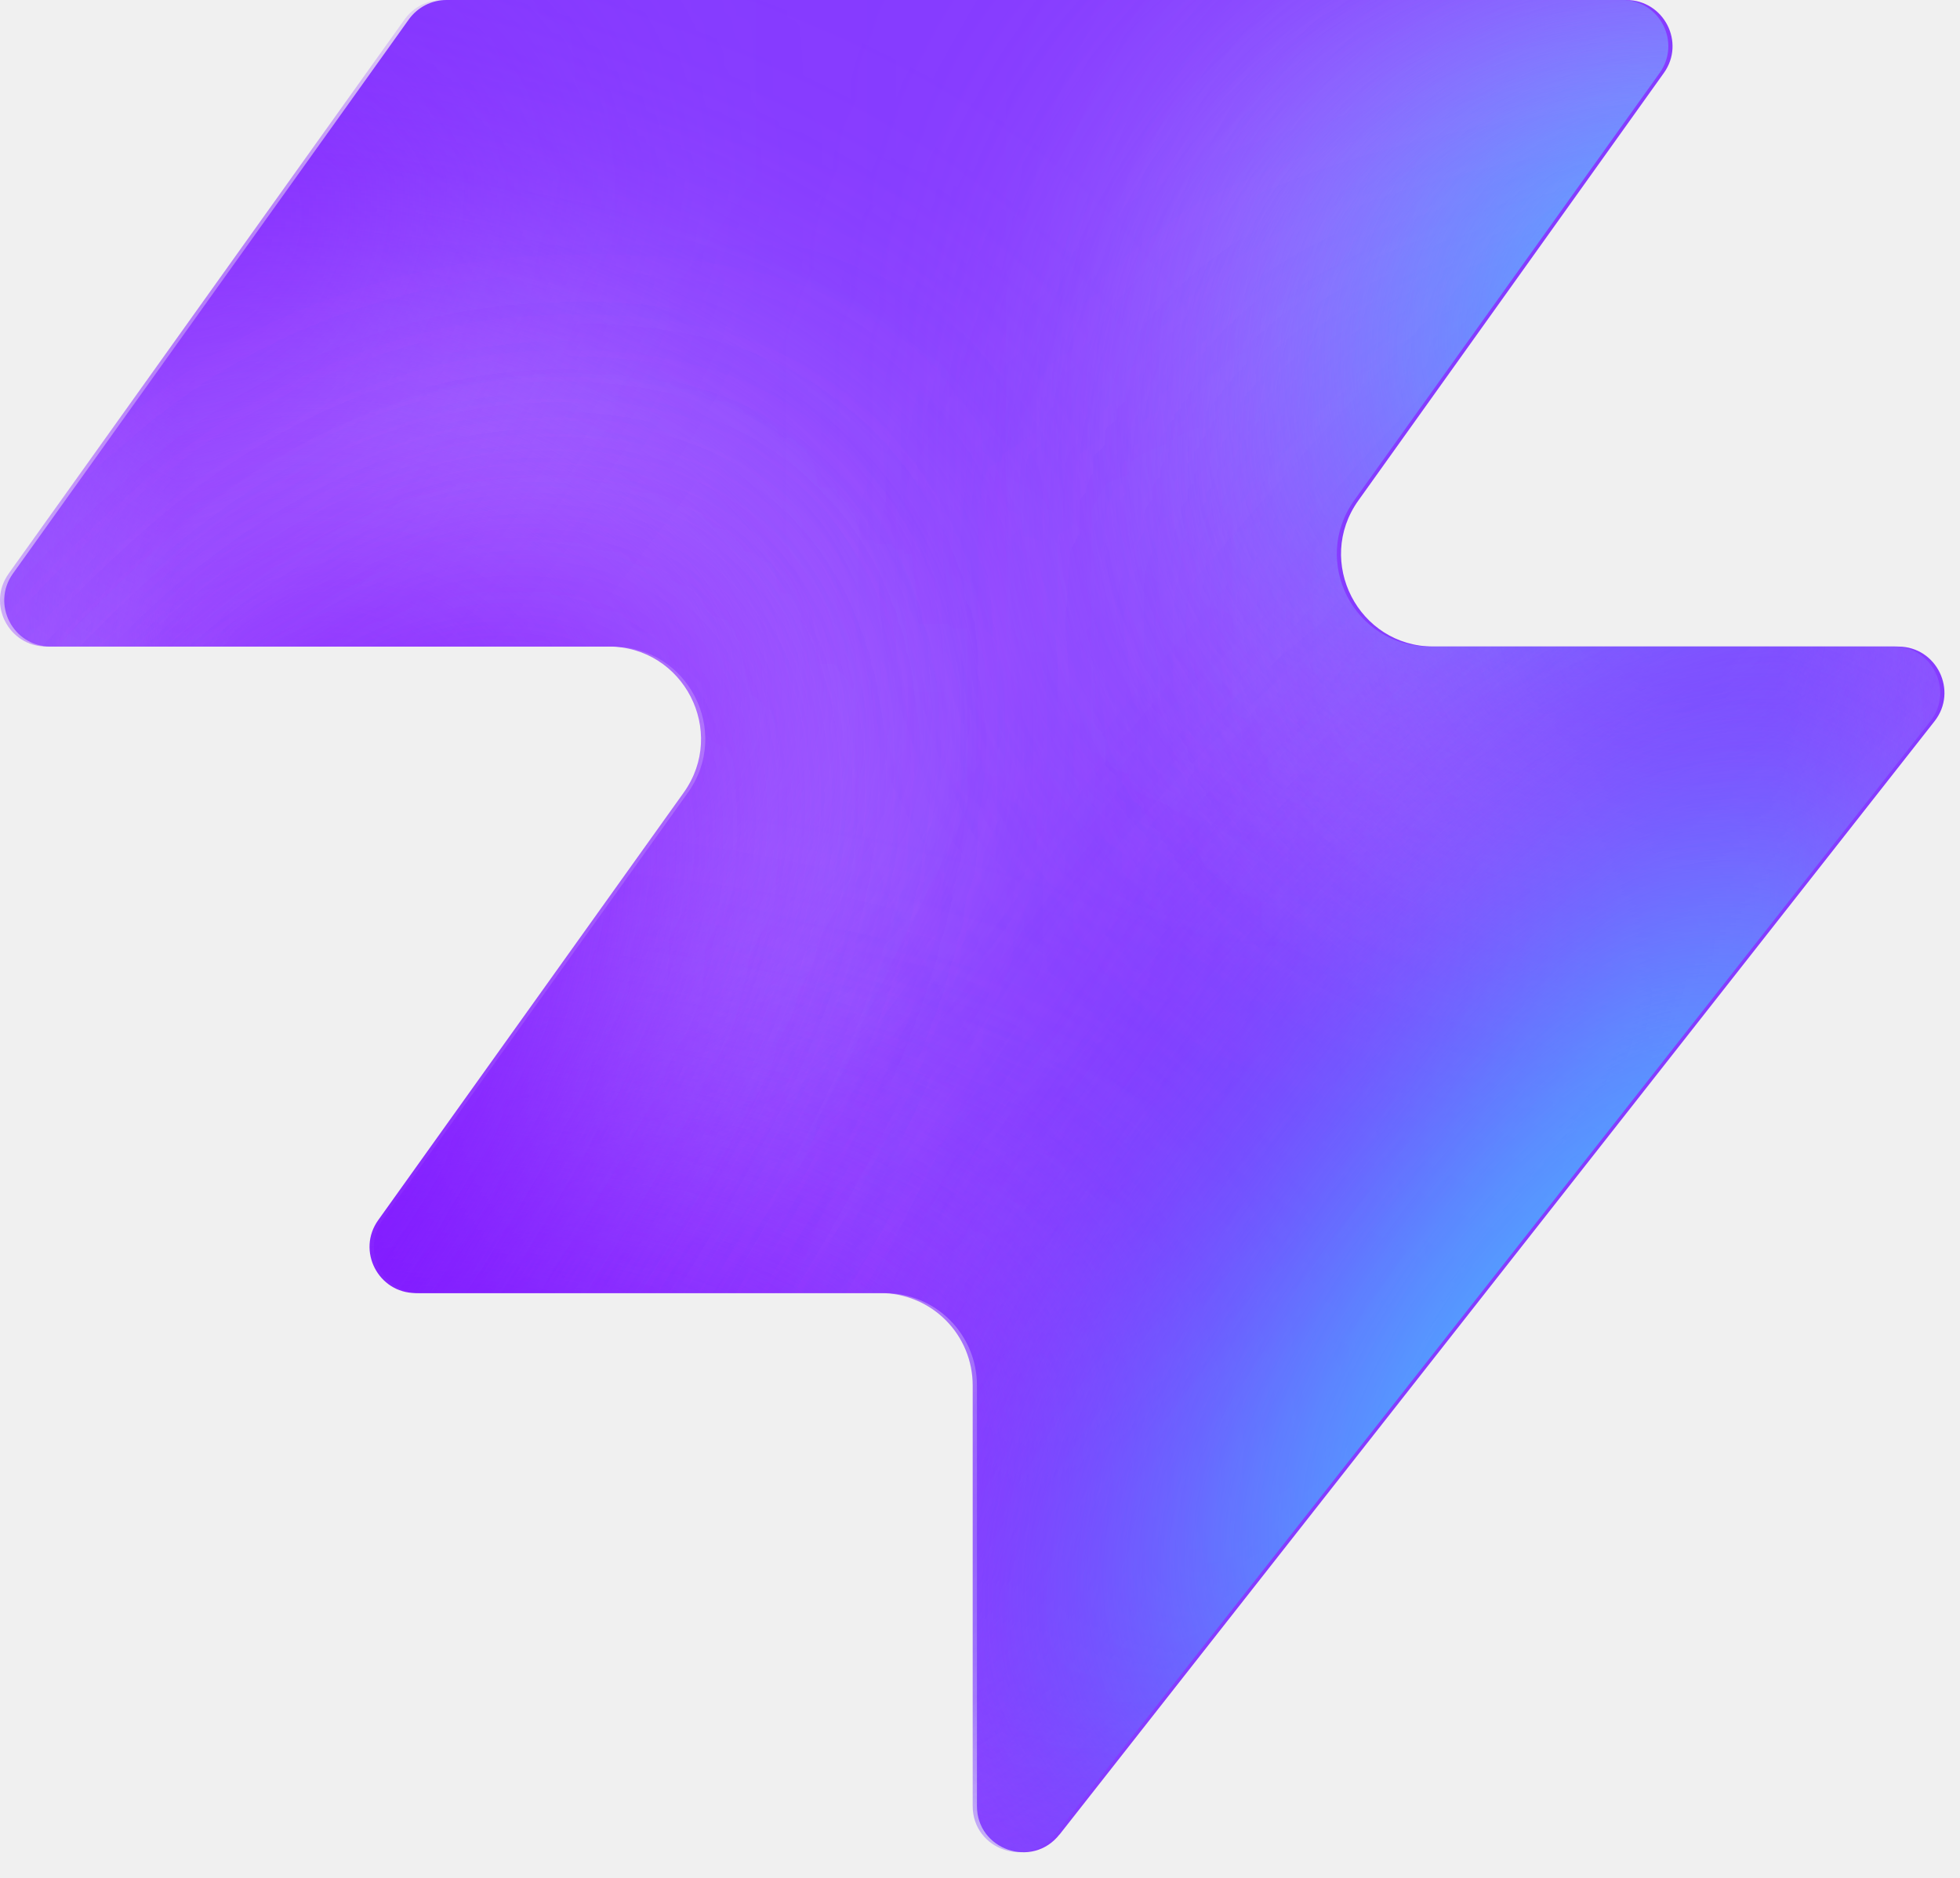
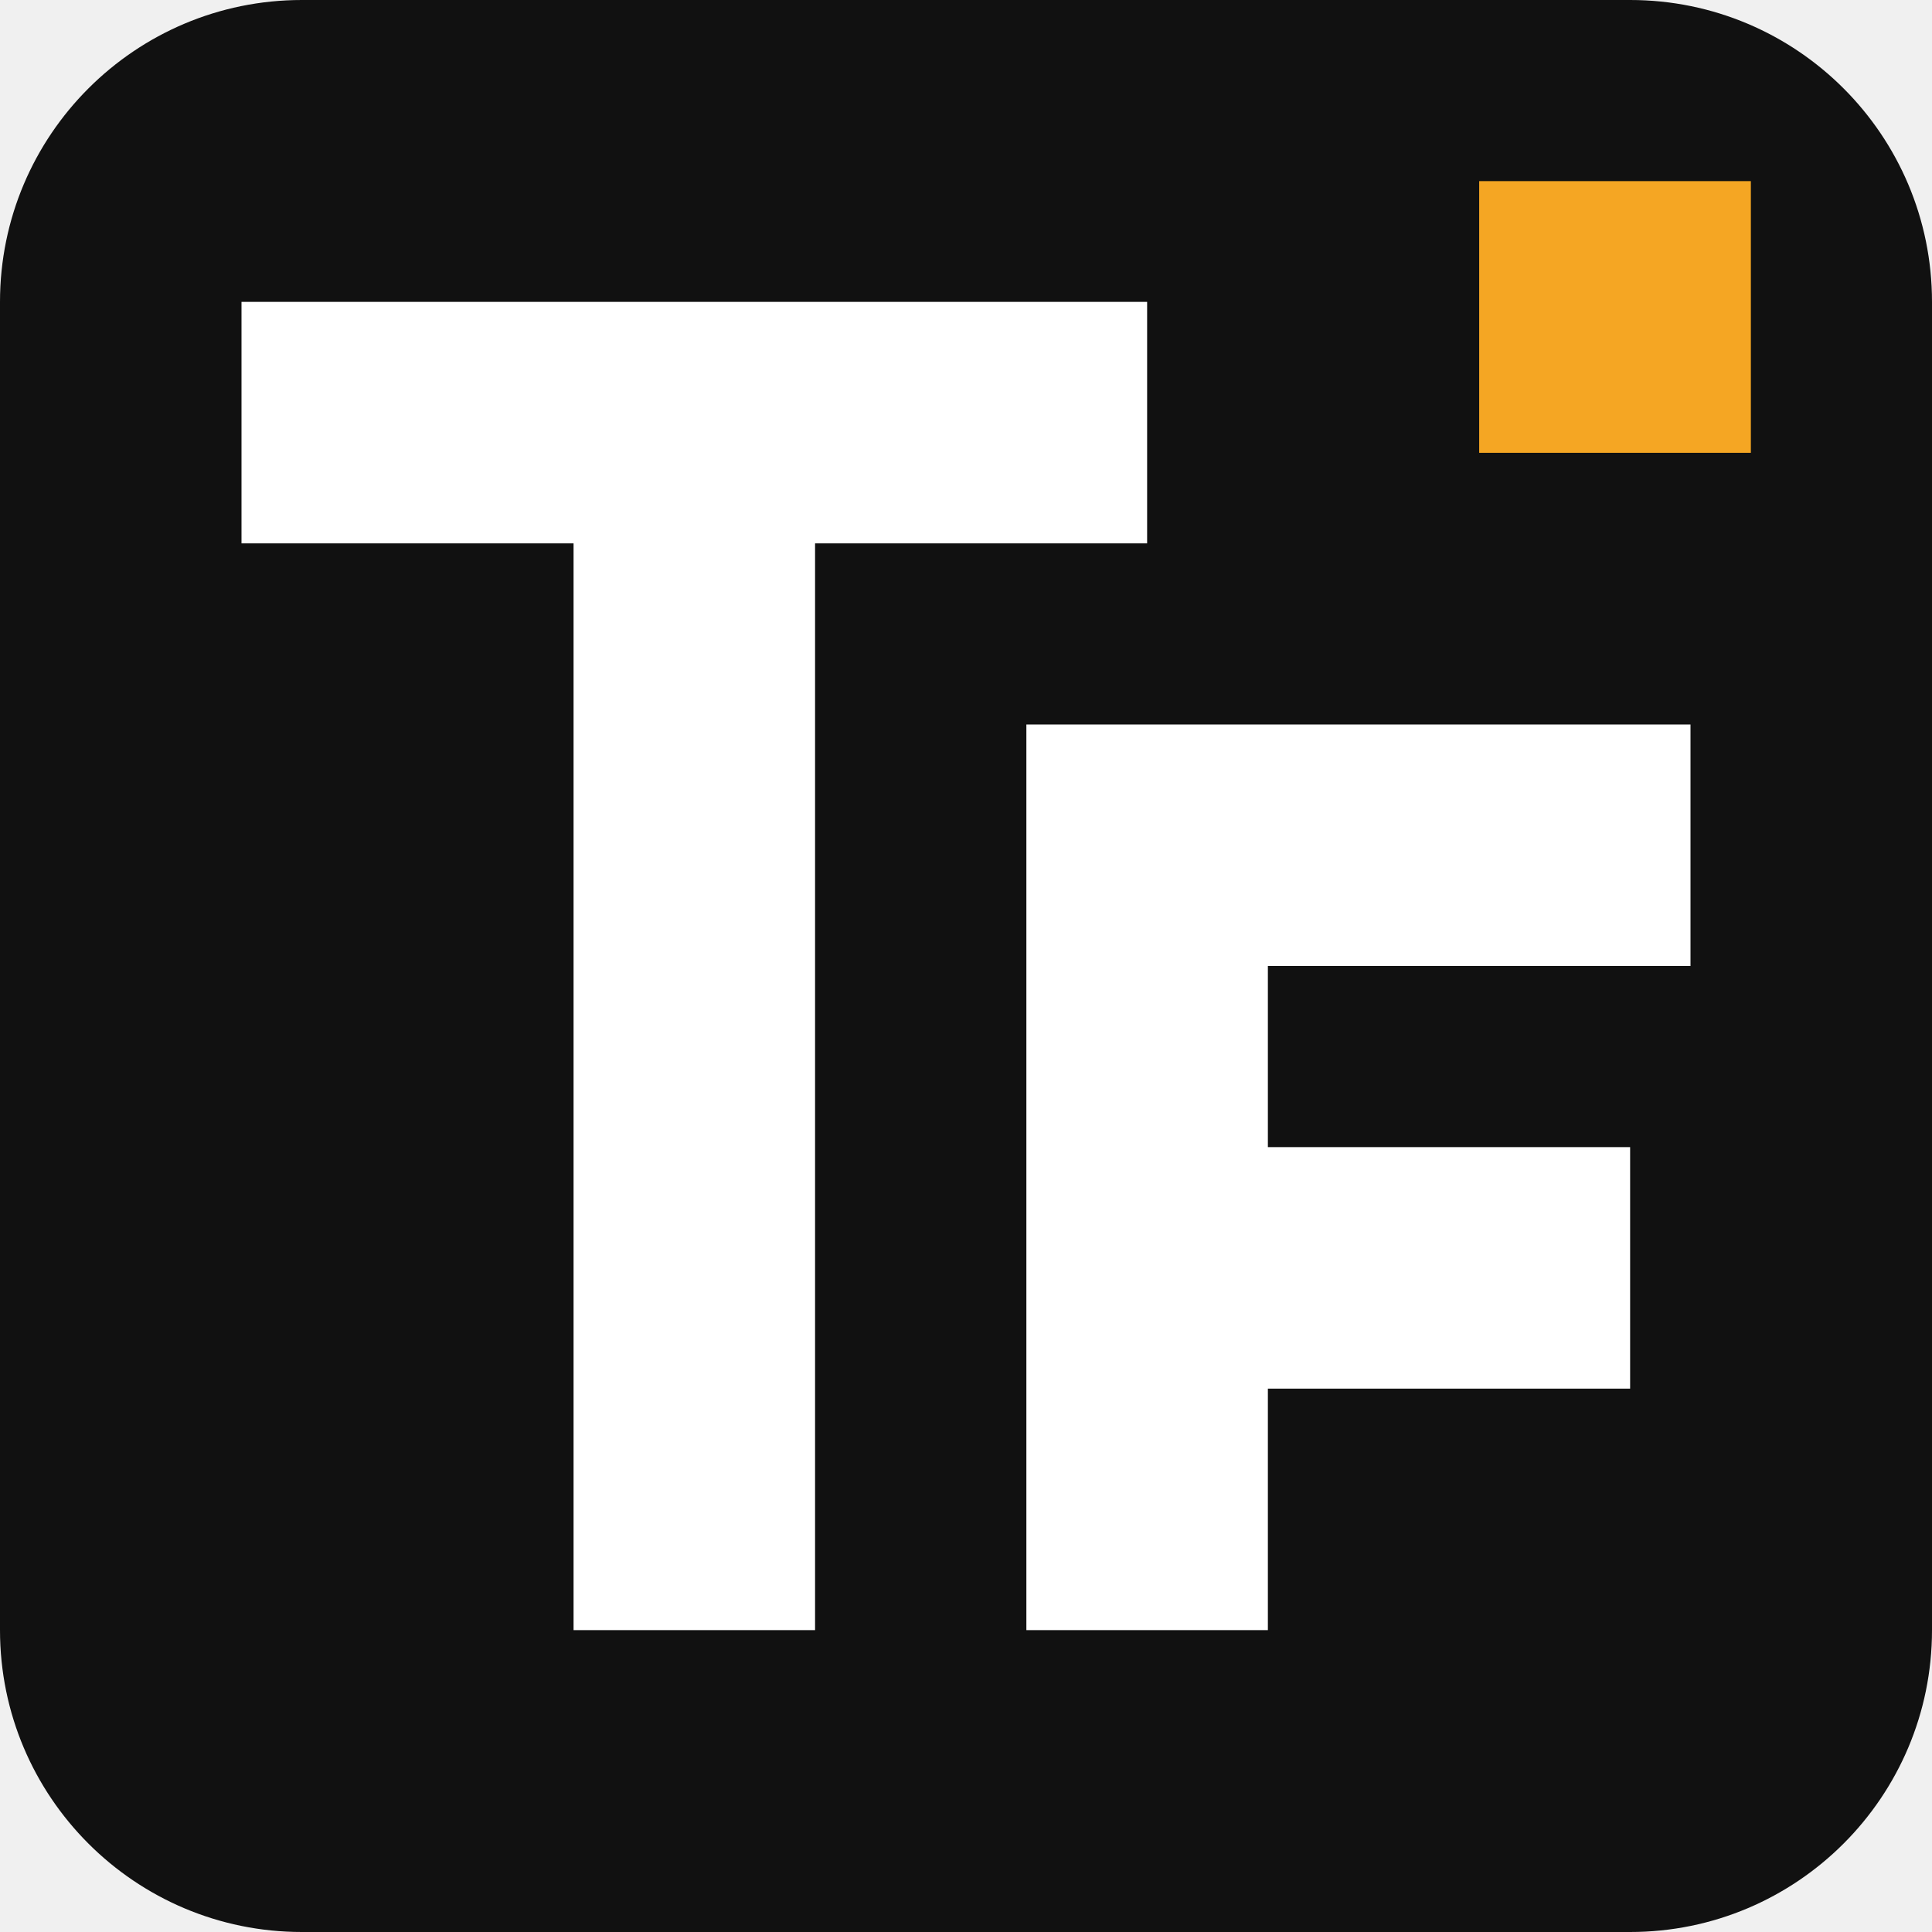
- <svg xmlns="http://www.w3.org/2000/svg" width="48" height="46" fill="none" viewBox="0 0 48 46">
-   <path fill="#863bff" d="M25.946 44.938c-.664.845-2.021.375-2.021-.698V33.937a2.26 2.26 0 0 0-2.262-2.262H10.287c-.92 0-1.456-1.04-.92-1.788l7.48-10.471c1.07-1.497 0-3.578-1.842-3.578H1.237c-.92 0-1.456-1.04-.92-1.788L10.013.474c.214-.297.556-.474.92-.474h28.894c.92 0 1.456 1.04.92 1.788l-7.48 10.471c-1.07 1.498 0 3.579 1.842 3.579h11.377c.943 0 1.473 1.088.89 1.83L25.947 44.94z" style="fill:#863bff;fill:color(display-p3 .525 .23 1);fill-opacity:1" />
-   <mask id="a" width="48" height="46" x="0" y="0" maskUnits="userSpaceOnUse" style="mask-type:alpha">
-     <path fill="#000" d="M25.842 44.938c-.664.844-2.021.375-2.021-.698V33.937a2.26 2.26 0 0 0-2.262-2.262H10.183c-.92 0-1.456-1.04-.92-1.788l7.48-10.471c1.07-1.498 0-3.579-1.842-3.579H1.133c-.92 0-1.456-1.04-.92-1.787L9.91.473c.214-.297.556-.474.92-.474h28.894c.92 0 1.456 1.04.92 1.788l-7.48 10.471c-1.07 1.498 0 3.578 1.842 3.578h11.377c.943 0 1.473 1.088.89 1.832L25.843 44.94z" style="fill:#000;fill-opacity:1" />
-   </mask>
-   <g mask="url(#a)">
-     <g filter="url(#b)">
-       <ellipse cx="5.508" cy="14.704" fill="#ede6ff" rx="5.508" ry="14.704" style="fill:#ede6ff;fill:color(display-p3 .927 .903 1);fill-opacity:1" transform="matrix(.00324 1 1 -.00324 -4.47 31.516)" />
-     </g>
-     <g filter="url(#c)">
-       <ellipse cx="10.399" cy="29.851" fill="#ede6ff" rx="10.399" ry="29.851" style="fill:#ede6ff;fill:color(display-p3 .927 .903 1);fill-opacity:1" transform="matrix(.00324 1 1 -.00324 -39.328 7.883)" />
-     </g>
-     <g filter="url(#d)">
-       <ellipse cx="5.508" cy="30.487" fill="#7e14ff" rx="5.508" ry="30.487" style="fill:#7e14ff;fill:color(display-p3 .492 .077 1);fill-opacity:1" transform="rotate(89.814 -25.913 -14.639)scale(1 -1)" />
-     </g>
-     <g filter="url(#e)">
-       <ellipse cx="5.508" cy="30.599" fill="#7e14ff" rx="5.508" ry="30.599" style="fill:#7e14ff;fill:color(display-p3 .492 .077 1);fill-opacity:1" transform="rotate(89.814 -32.644 -3.334)scale(1 -1)" />
-     </g>
-     <g filter="url(#f)">
-       <ellipse cx="5.508" cy="30.599" fill="#7e14ff" rx="5.508" ry="30.599" style="fill:#7e14ff;fill:color(display-p3 .492 .077 1);fill-opacity:1" transform="matrix(.00324 1 1 -.00324 -34.34 30.47)" />
-     </g>
-     <g filter="url(#g)">
-       <ellipse cx="14.072" cy="22.078" fill="#ede6ff" rx="14.072" ry="22.078" style="fill:#ede6ff;fill:color(display-p3 .927 .903 1);fill-opacity:1" transform="rotate(93.35 24.506 48.493)scale(-1 1)" />
-     </g>
-     <g filter="url(#h)">
-       <ellipse cx="3.47" cy="21.501" fill="#7e14ff" rx="3.47" ry="21.501" style="fill:#7e14ff;fill:color(display-p3 .492 .077 1);fill-opacity:1" transform="rotate(89.009 28.708 47.59)scale(-1 1)" />
-     </g>
-     <g filter="url(#i)">
-       <ellipse cx="3.47" cy="21.501" fill="#7e14ff" rx="3.47" ry="21.501" style="fill:#7e14ff;fill:color(display-p3 .492 .077 1);fill-opacity:1" transform="rotate(89.009 28.708 47.59)scale(-1 1)" />
-     </g>
-     <g filter="url(#j)">
-       <ellipse cx=".387" cy="8.972" fill="#7e14ff" rx="4.407" ry="29.108" style="fill:#7e14ff;fill:color(display-p3 .492 .077 1);fill-opacity:1" transform="rotate(39.51 .387 8.972)" />
-     </g>
-     <g filter="url(#k)">
-       <ellipse cx="47.523" cy="-6.092" fill="#7e14ff" rx="4.407" ry="29.108" style="fill:#7e14ff;fill:color(display-p3 .492 .077 1);fill-opacity:1" transform="rotate(37.892 47.523 -6.092)" />
-     </g>
-     <g filter="url(#l)">
-       <ellipse cx="41.412" cy="6.333" fill="#47bfff" rx="5.971" ry="9.665" style="fill:#47bfff;fill:color(display-p3 .28 .748 1);fill-opacity:1" transform="rotate(37.892 41.412 6.333)" />
-     </g>
-     <g filter="url(#m)">
-       <ellipse cx="-1.879" cy="38.332" fill="#7e14ff" rx="4.407" ry="29.108" style="fill:#7e14ff;fill:color(display-p3 .492 .077 1);fill-opacity:1" transform="rotate(37.892 -1.88 38.332)" />
-     </g>
-     <g filter="url(#n)">
-       <ellipse cx="-1.879" cy="38.332" fill="#7e14ff" rx="4.407" ry="29.108" style="fill:#7e14ff;fill:color(display-p3 .492 .077 1);fill-opacity:1" transform="rotate(37.892 -1.88 38.332)" />
-     </g>
-     <g filter="url(#o)">
-       <ellipse cx="35.651" cy="29.907" fill="#7e14ff" rx="4.407" ry="29.108" style="fill:#7e14ff;fill:color(display-p3 .492 .077 1);fill-opacity:1" transform="rotate(37.892 35.651 29.907)" />
-     </g>
-     <g filter="url(#p)">
-       <ellipse cx="38.418" cy="32.4" fill="#47bfff" rx="5.971" ry="15.297" style="fill:#47bfff;fill:color(display-p3 .28 .748 1);fill-opacity:1" transform="rotate(37.892 38.418 32.4)" />
-     </g>
-   </g>
-   <defs>
-     <filter id="b" width="60.045" height="41.654" x="-19.77" y="16.149" color-interpolation-filters="sRGB" filterUnits="userSpaceOnUse">
-       <feFlood flood-opacity="0" result="BackgroundImageFix" />
-       <feBlend in="SourceGraphic" in2="BackgroundImageFix" result="shape" />
-       <feGaussianBlur result="effect1_foregroundBlur_2002_17158" stdDeviation="7.659" />
-     </filter>
-     <filter id="c" width="90.34" height="51.437" x="-54.613" y="-7.533" color-interpolation-filters="sRGB" filterUnits="userSpaceOnUse">
-       <feFlood flood-opacity="0" result="BackgroundImageFix" />
-       <feBlend in="SourceGraphic" in2="BackgroundImageFix" result="shape" />
-       <feGaussianBlur result="effect1_foregroundBlur_2002_17158" stdDeviation="7.659" />
-     </filter>
-     <filter id="d" width="79.355" height="29.4" x="-49.64" y="2.03" color-interpolation-filters="sRGB" filterUnits="userSpaceOnUse">
-       <feFlood flood-opacity="0" result="BackgroundImageFix" />
-       <feBlend in="SourceGraphic" in2="BackgroundImageFix" result="shape" />
-       <feGaussianBlur result="effect1_foregroundBlur_2002_17158" stdDeviation="4.596" />
-     </filter>
-     <filter id="e" width="79.579" height="29.4" x="-45.045" y="20.029" color-interpolation-filters="sRGB" filterUnits="userSpaceOnUse">
-       <feFlood flood-opacity="0" result="BackgroundImageFix" />
-       <feBlend in="SourceGraphic" in2="BackgroundImageFix" result="shape" />
-       <feGaussianBlur result="effect1_foregroundBlur_2002_17158" stdDeviation="4.596" />
-     </filter>
-     <filter id="f" width="79.579" height="29.4" x="-43.513" y="21.178" color-interpolation-filters="sRGB" filterUnits="userSpaceOnUse">
-       <feFlood flood-opacity="0" result="BackgroundImageFix" />
-       <feBlend in="SourceGraphic" in2="BackgroundImageFix" result="shape" />
-       <feGaussianBlur result="effect1_foregroundBlur_2002_17158" stdDeviation="4.596" />
-     </filter>
-     <filter id="g" width="74.749" height="58.852" x="15.756" y="-17.901" color-interpolation-filters="sRGB" filterUnits="userSpaceOnUse">
-       <feFlood flood-opacity="0" result="BackgroundImageFix" />
-       <feBlend in="SourceGraphic" in2="BackgroundImageFix" result="shape" />
-       <feGaussianBlur result="effect1_foregroundBlur_2002_17158" stdDeviation="7.659" />
-     </filter>
-     <filter id="h" width="61.377" height="25.362" x="23.548" y="2.284" color-interpolation-filters="sRGB" filterUnits="userSpaceOnUse">
-       <feFlood flood-opacity="0" result="BackgroundImageFix" />
-       <feBlend in="SourceGraphic" in2="BackgroundImageFix" result="shape" />
-       <feGaussianBlur result="effect1_foregroundBlur_2002_17158" stdDeviation="4.596" />
-     </filter>
-     <filter id="i" width="61.377" height="25.362" x="23.548" y="2.284" color-interpolation-filters="sRGB" filterUnits="userSpaceOnUse">
-       <feFlood flood-opacity="0" result="BackgroundImageFix" />
-       <feBlend in="SourceGraphic" in2="BackgroundImageFix" result="shape" />
-       <feGaussianBlur result="effect1_foregroundBlur_2002_17158" stdDeviation="4.596" />
-     </filter>
-     <filter id="j" width="56.045" height="63.649" x="-27.636" y="-22.853" color-interpolation-filters="sRGB" filterUnits="userSpaceOnUse">
-       <feFlood flood-opacity="0" result="BackgroundImageFix" />
-       <feBlend in="SourceGraphic" in2="BackgroundImageFix" result="shape" />
-       <feGaussianBlur result="effect1_foregroundBlur_2002_17158" stdDeviation="4.596" />
-     </filter>
-     <filter id="k" width="54.814" height="64.646" x="20.116" y="-38.415" color-interpolation-filters="sRGB" filterUnits="userSpaceOnUse">
-       <feFlood flood-opacity="0" result="BackgroundImageFix" />
-       <feBlend in="SourceGraphic" in2="BackgroundImageFix" result="shape" />
-       <feGaussianBlur result="effect1_foregroundBlur_2002_17158" stdDeviation="4.596" />
-     </filter>
-     <filter id="l" width="33.541" height="35.313" x="24.641" y="-11.323" color-interpolation-filters="sRGB" filterUnits="userSpaceOnUse">
-       <feFlood flood-opacity="0" result="BackgroundImageFix" />
-       <feBlend in="SourceGraphic" in2="BackgroundImageFix" result="shape" />
-       <feGaussianBlur result="effect1_foregroundBlur_2002_17158" stdDeviation="4.596" />
-     </filter>
-     <filter id="m" width="54.814" height="64.646" x="-29.286" y="6.009" color-interpolation-filters="sRGB" filterUnits="userSpaceOnUse">
-       <feFlood flood-opacity="0" result="BackgroundImageFix" />
-       <feBlend in="SourceGraphic" in2="BackgroundImageFix" result="shape" />
-       <feGaussianBlur result="effect1_foregroundBlur_2002_17158" stdDeviation="4.596" />
-     </filter>
-     <filter id="n" width="54.814" height="64.646" x="-29.286" y="6.009" color-interpolation-filters="sRGB" filterUnits="userSpaceOnUse">
-       <feFlood flood-opacity="0" result="BackgroundImageFix" />
-       <feBlend in="SourceGraphic" in2="BackgroundImageFix" result="shape" />
-       <feGaussianBlur result="effect1_foregroundBlur_2002_17158" stdDeviation="4.596" />
-     </filter>
-     <filter id="o" width="54.814" height="64.646" x="8.244" y="-2.416" color-interpolation-filters="sRGB" filterUnits="userSpaceOnUse">
-       <feFlood flood-opacity="0" result="BackgroundImageFix" />
-       <feBlend in="SourceGraphic" in2="BackgroundImageFix" result="shape" />
-       <feGaussianBlur result="effect1_foregroundBlur_2002_17158" stdDeviation="4.596" />
-     </filter>
-     <filter id="p" width="39.409" height="43.623" x="18.713" y="10.588" color-interpolation-filters="sRGB" filterUnits="userSpaceOnUse">
-       <feFlood flood-opacity="0" result="BackgroundImageFix" />
-       <feBlend in="SourceGraphic" in2="BackgroundImageFix" result="shape" />
-       <feGaussianBlur result="effect1_foregroundBlur_2002_17158" stdDeviation="4.596" />
-     </filter>
-   </defs>
+ <svg xmlns="http://www.w3.org/2000/svg" viewBox="0 0 64 64">
+   <rect width="64" height="64" rx="10" fill="#111111" />
+   <path d="M8 10h30v8H27v36h-8V18H8z" fill="#fff" />
+   <path d="M34 24h22v8H42v6h12v8H42v8h-8z" fill="#fff" />
+   <path d="M49 6h9v9h-9z" fill="#f5a623" />
</svg>
